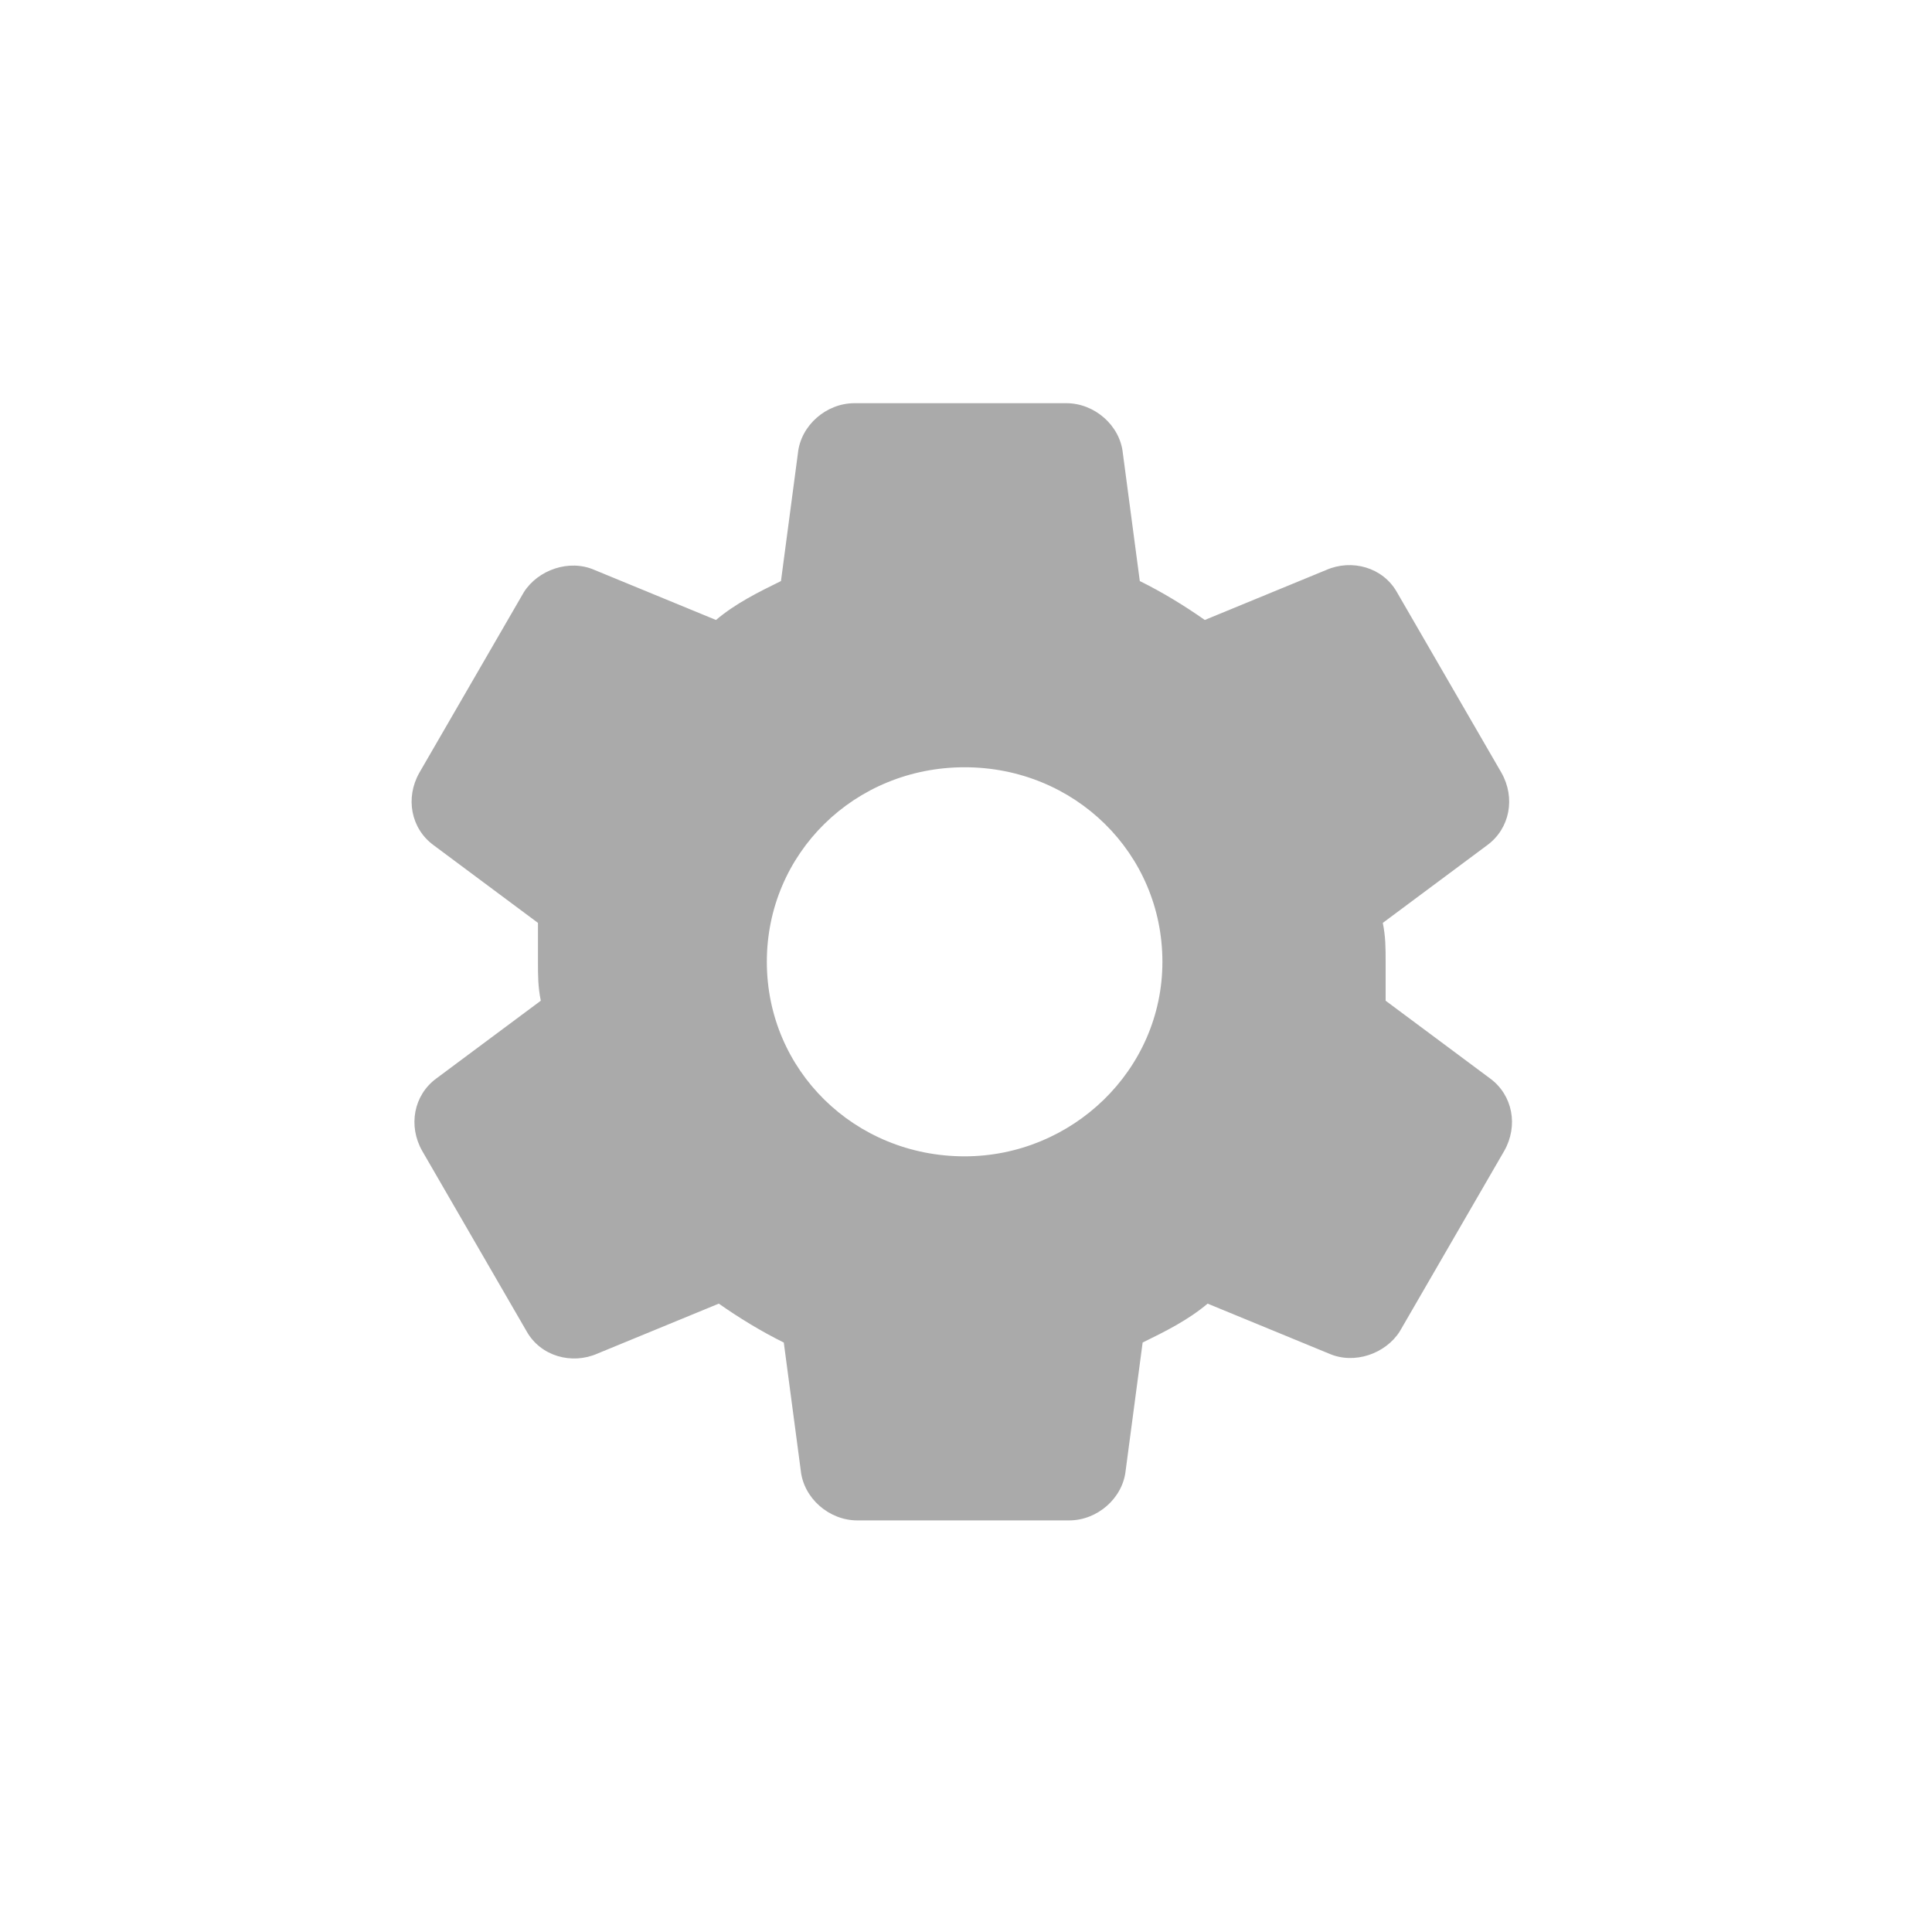
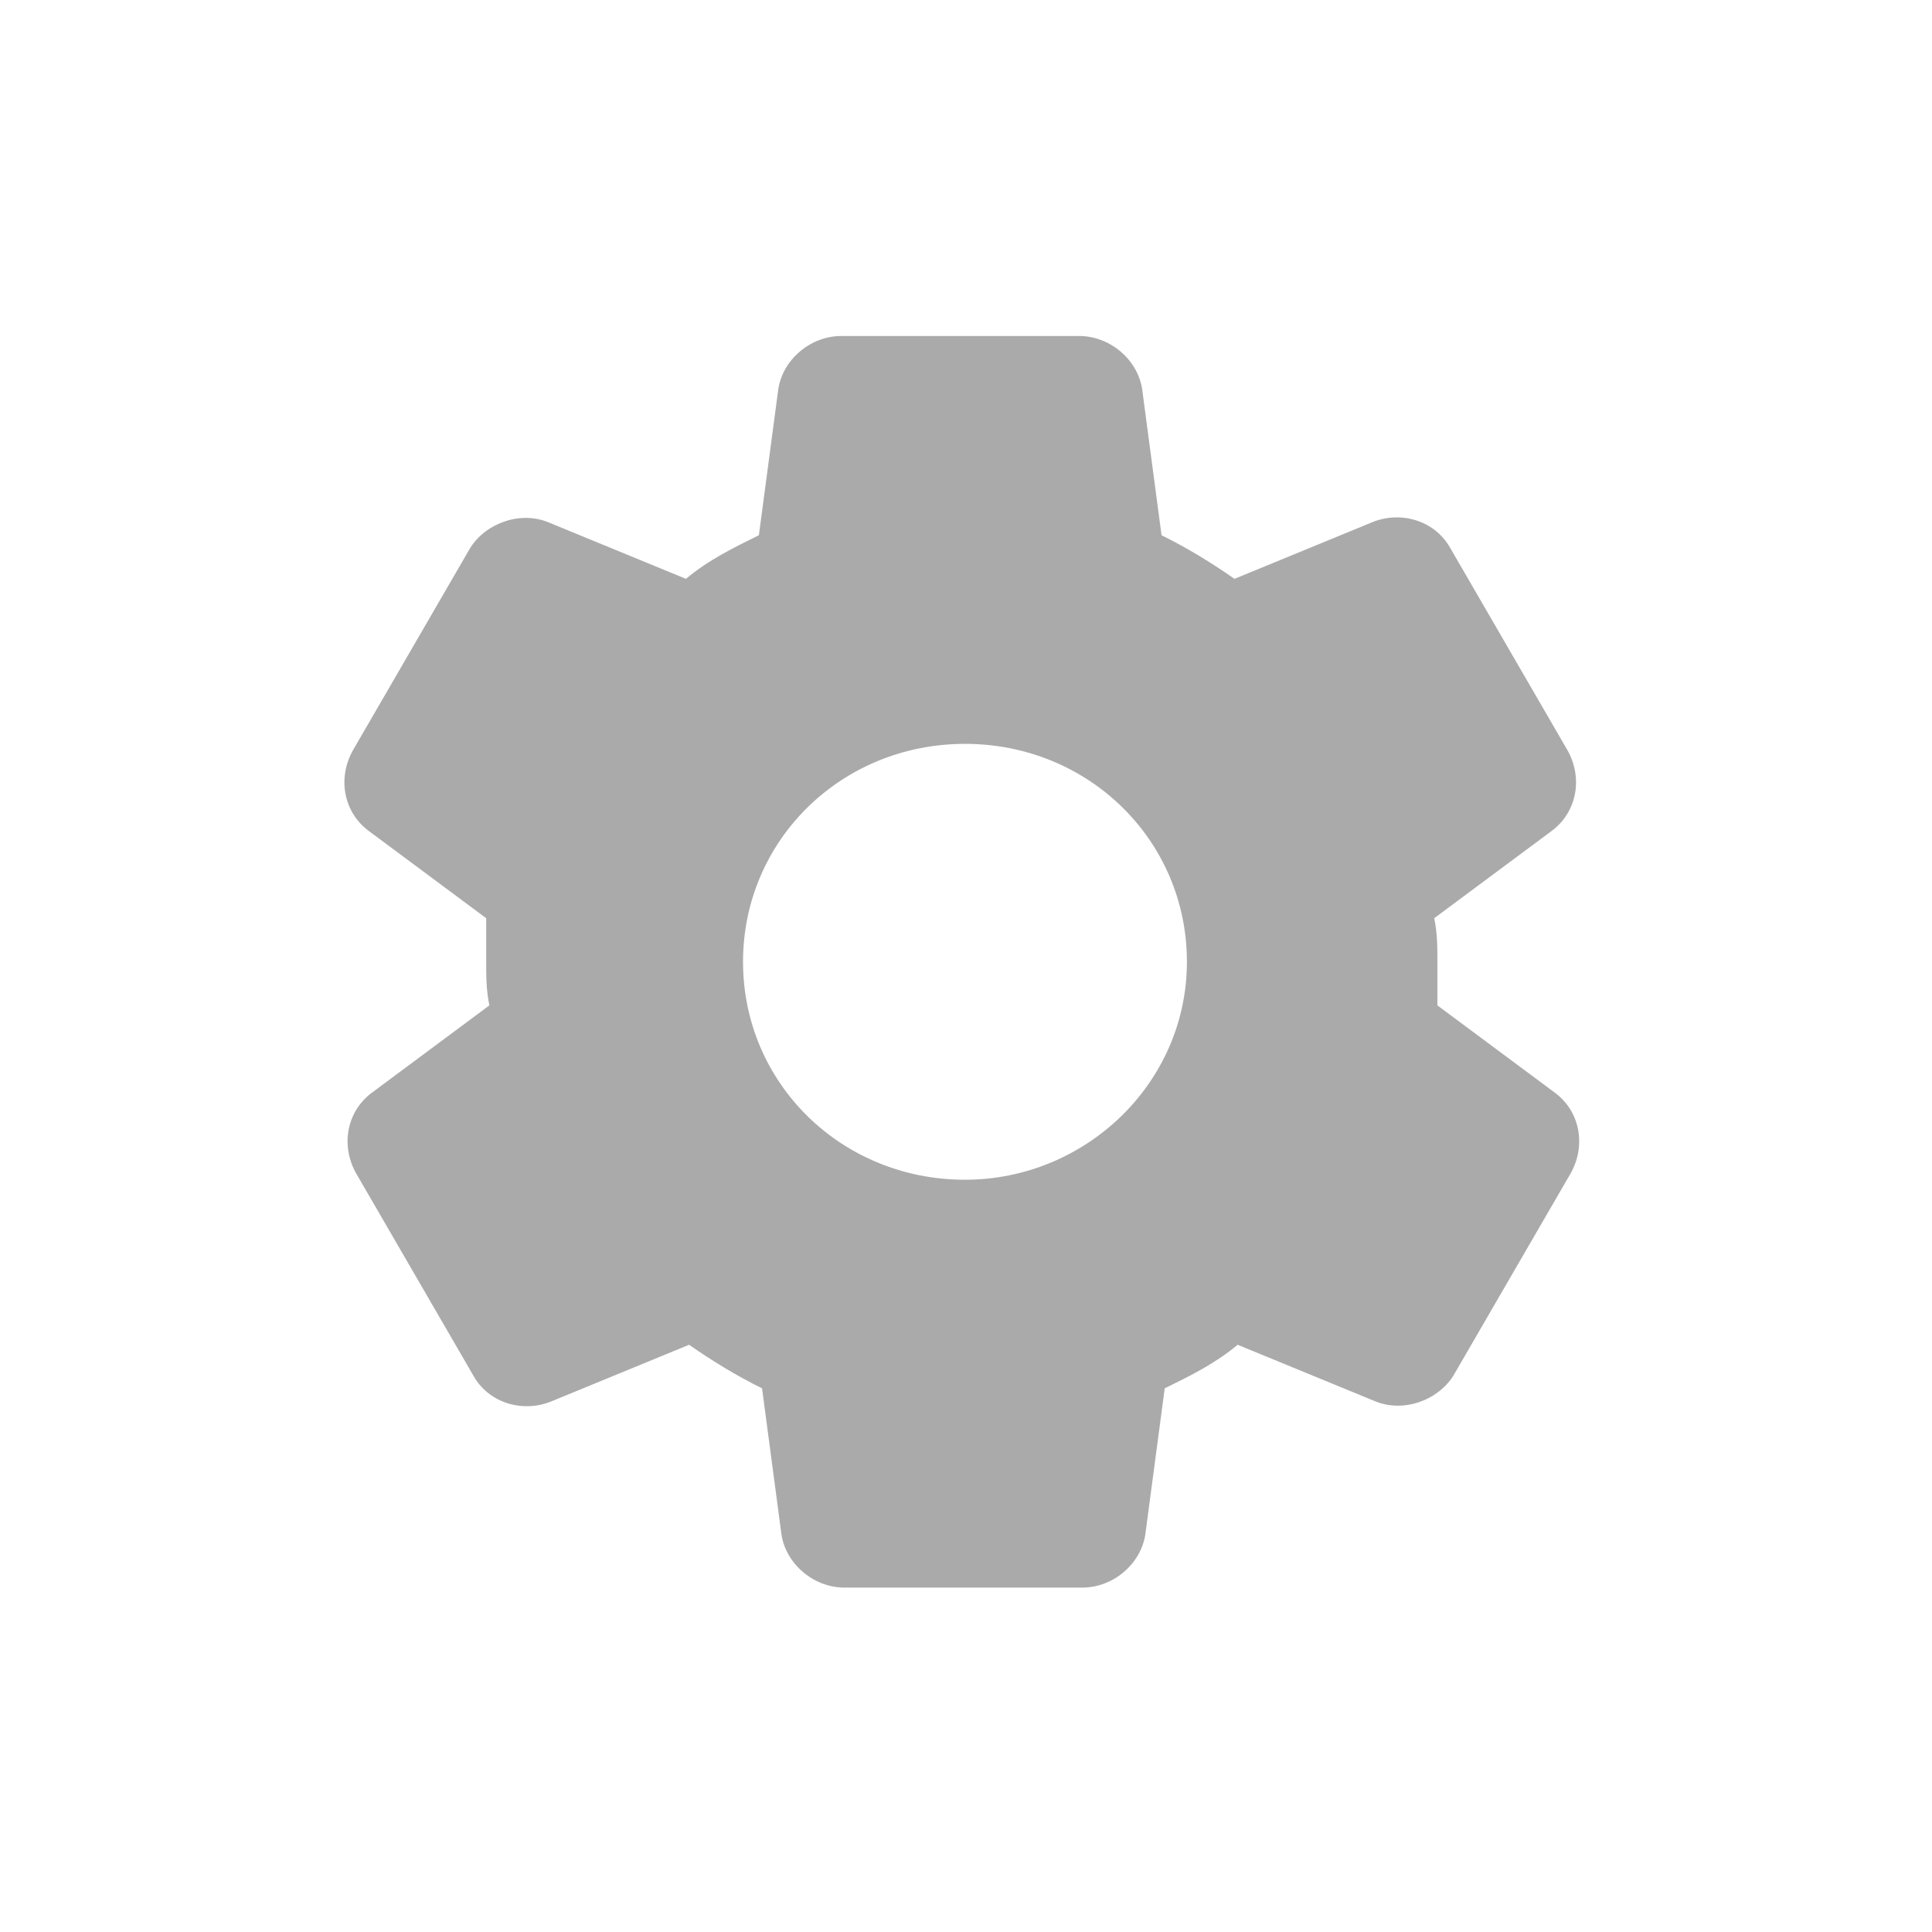
<svg xmlns="http://www.w3.org/2000/svg" width="230" height="230" viewBox="0 0 230 230" fill="none">
-   <path d="M164.956 114.5C164.956 112.846 164.956 111.522 164.619 109.868L177.065 100.604C179.756 98.619 180.429 94.98 178.747 92.002L166.301 70.498C164.619 67.52 160.919 66.527 157.892 67.851L143.428 73.806C141.073 72.152 138.382 70.498 135.691 69.174L133.673 53.955C133.337 50.647 130.309 48 126.946 48H101.718C98.354 48 95.327 50.647 94.99 53.955L92.972 69.174C90.281 70.498 87.59 71.821 85.236 73.806L70.772 67.851C67.745 66.527 64.044 67.851 62.363 70.498L49.917 92.002C48.235 94.98 48.908 98.619 51.599 100.604L64.044 109.868C64.044 111.522 64.044 112.846 64.044 114.5C64.044 116.154 64.044 117.478 64.381 119.132L51.935 128.396C49.244 130.381 48.572 134.02 50.253 136.998L62.699 158.502C64.381 161.48 68.081 162.473 71.108 161.149L85.572 155.194C87.927 156.848 90.618 158.502 93.309 159.826L95.327 175.045C95.663 178.353 98.691 181 102.054 181H127.282C130.646 181 133.673 178.353 134.009 175.045L136.028 159.826C138.719 158.502 141.41 157.179 143.764 155.194L158.228 161.149C161.255 162.473 164.956 161.149 166.637 158.502L179.083 136.998C180.765 134.02 180.092 130.381 177.401 128.396L164.956 119.132C164.956 117.478 164.956 116.154 164.956 114.5ZM114.836 137.659C101.718 137.659 91.29 127.403 91.29 114.5C91.29 101.597 101.718 91.341 114.836 91.341C127.955 91.341 138.382 101.597 138.382 114.5C138.382 127.403 127.618 137.659 114.836 137.659Z" fill="#AAAAAA" />
+   <path d="M171.118 114.5C171.118 112.647 171.118 111.164 170.741 109.311L184.706 98.933C187.726 96.709 188.481 92.632 186.594 89.296L172.628 65.204C170.741 61.868 166.589 60.756 163.191 62.239L146.961 68.91C144.319 67.057 141.299 65.204 138.28 63.721L136.015 46.672C135.637 42.965 132.24 40 128.466 40H100.157C96.382 40 92.985 42.965 92.608 46.672L90.343 63.721C87.323 65.204 84.304 66.687 81.662 68.91L65.431 62.239C62.034 60.756 57.882 62.239 55.995 65.204L42.029 89.296C40.142 92.632 40.897 96.709 43.916 98.933L57.882 109.311C57.882 111.164 57.882 112.647 57.882 114.5C57.882 116.353 57.882 117.836 58.259 119.689L44.294 130.067C41.274 132.291 40.519 136.368 42.406 139.704L56.372 163.796C58.259 167.132 62.411 168.244 65.808 166.761L82.039 160.09C84.681 161.943 87.701 163.796 90.72 165.279L92.985 182.328C93.363 186.035 96.76 189 100.534 189H128.843C132.618 189 136.015 186.035 136.392 182.328L138.657 165.279C141.677 163.796 144.696 162.313 147.338 160.09L163.569 166.761C166.966 168.244 171.118 166.761 173.005 163.796L186.971 139.704C188.858 136.368 188.103 132.291 185.084 130.067L171.118 119.689C171.118 117.836 171.118 116.353 171.118 114.5ZM114.877 140.445C100.157 140.445 88.456 128.955 88.456 114.5C88.456 100.045 100.157 88.555 114.877 88.555C129.598 88.555 141.299 100.045 141.299 114.5C141.299 128.955 129.221 140.445 114.877 140.445Z" fill="#AAAAAA" />
</svg>
